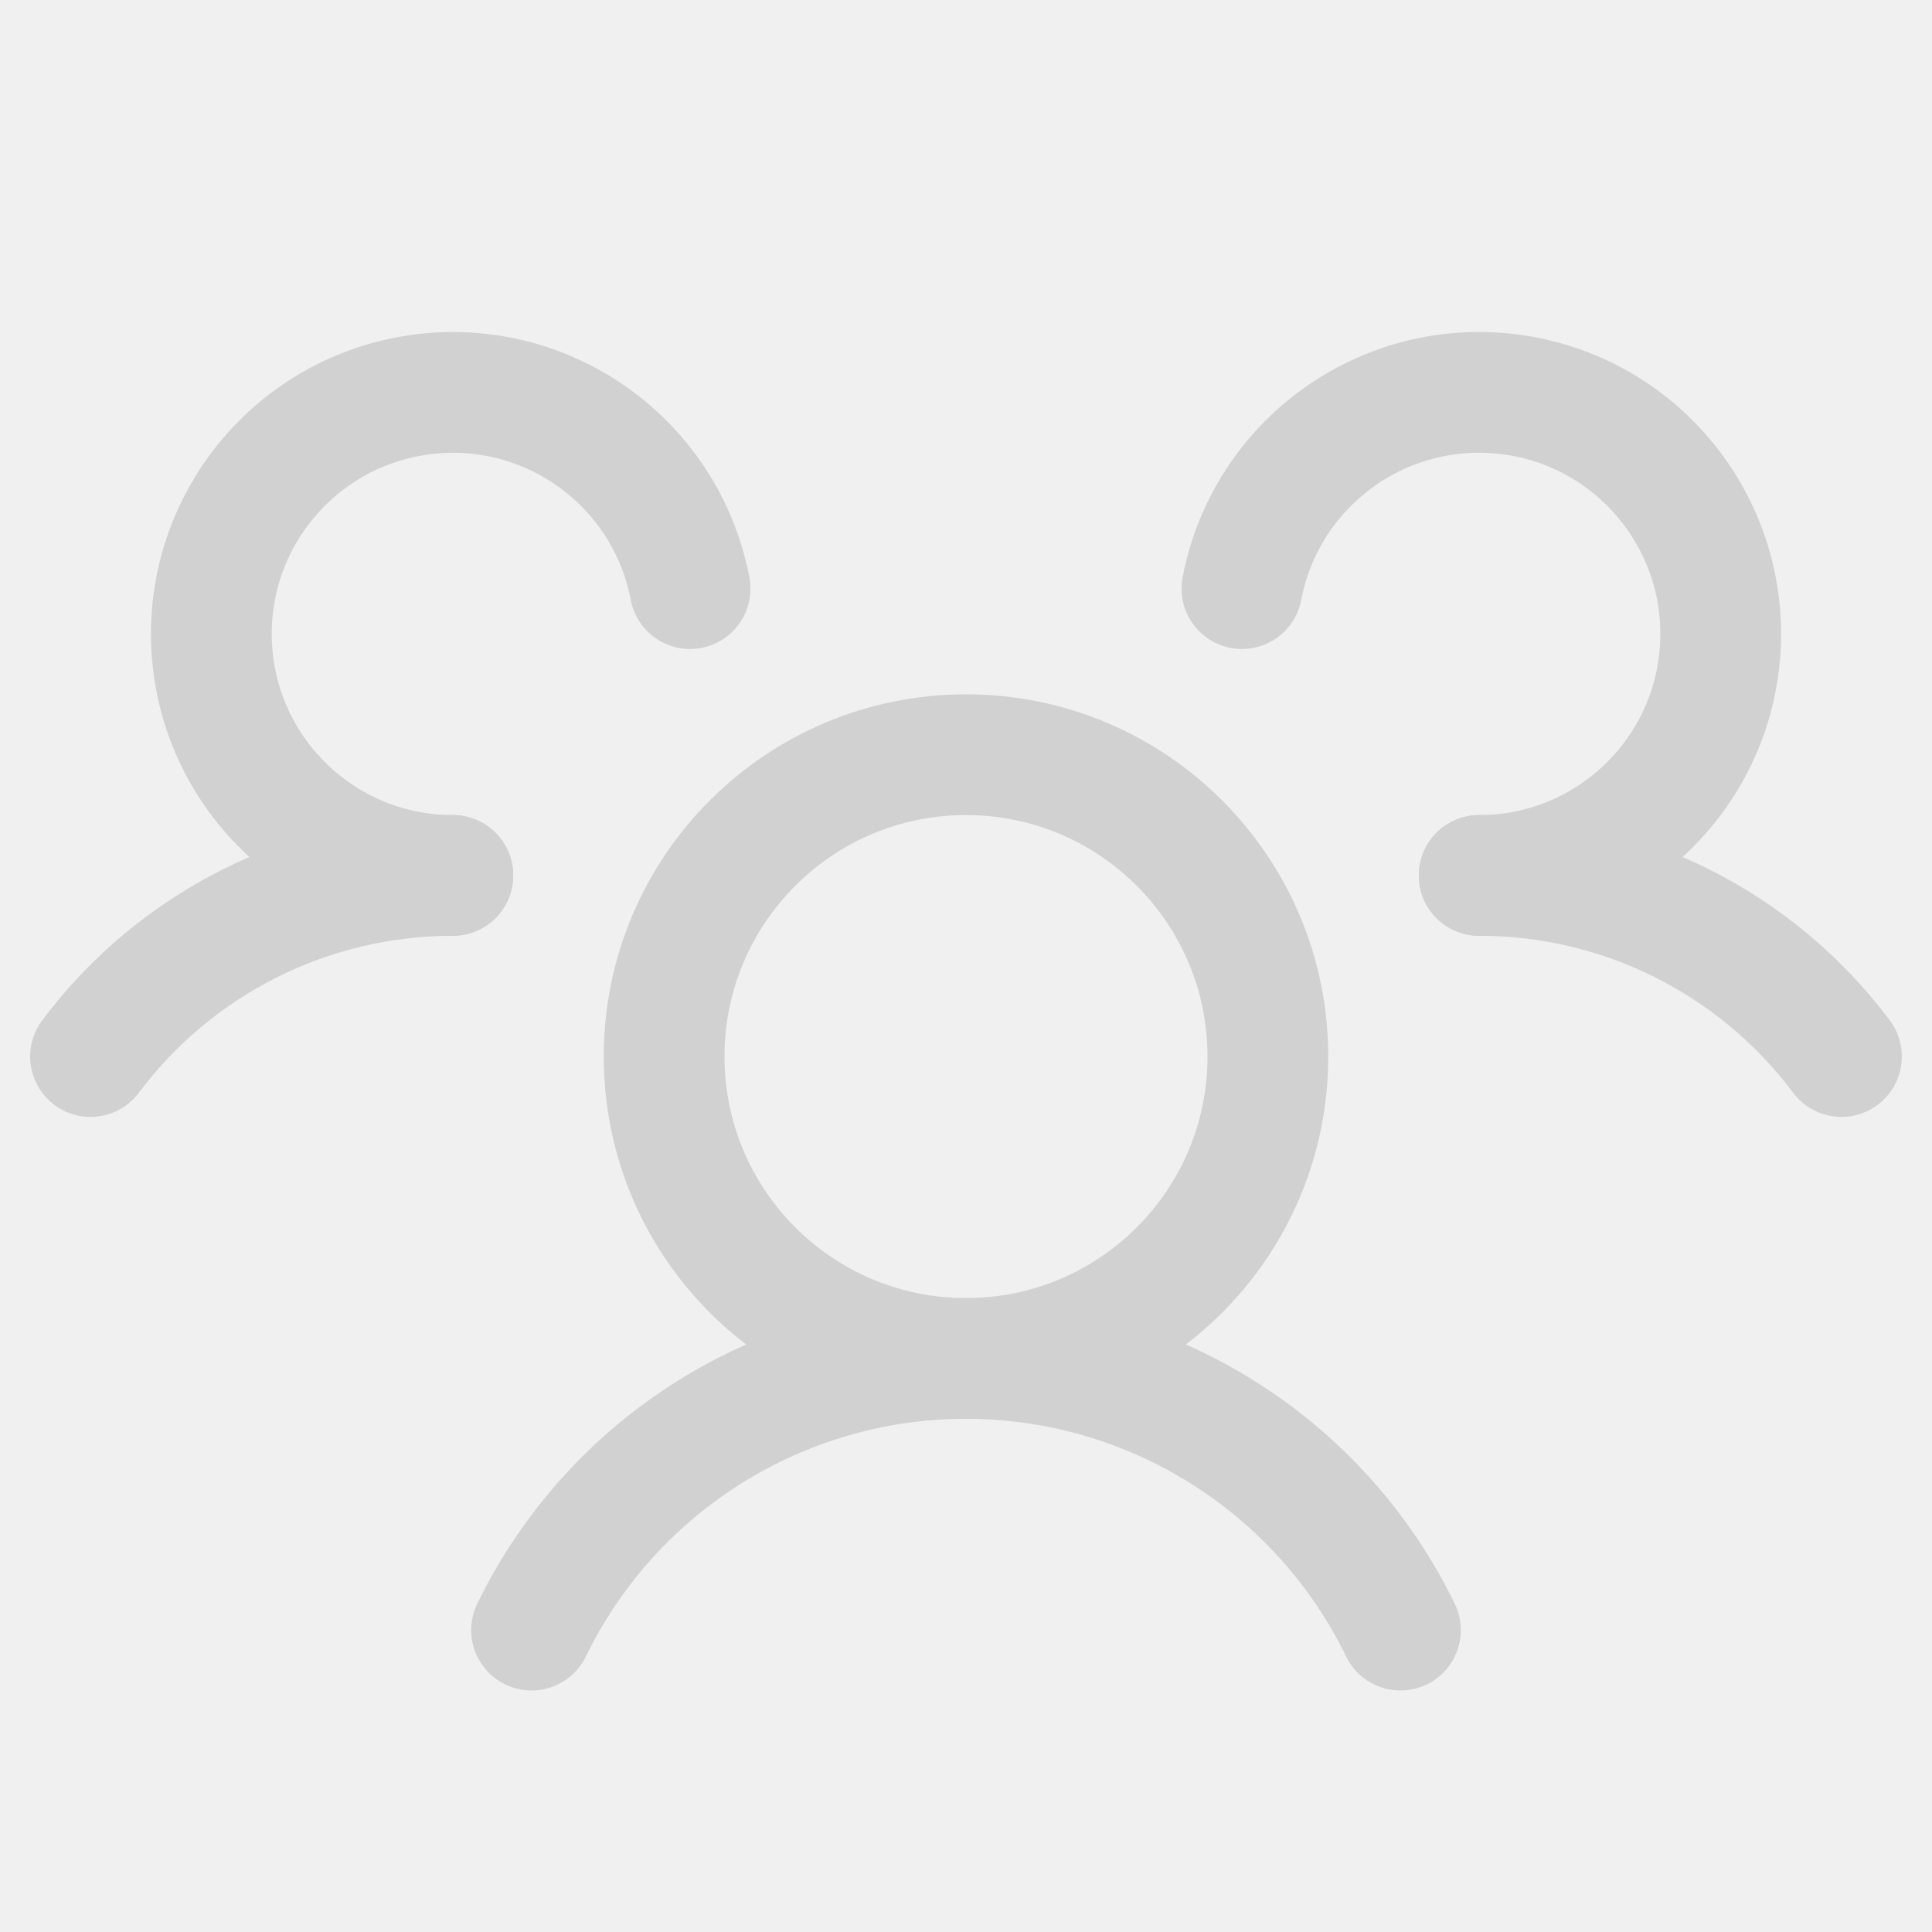
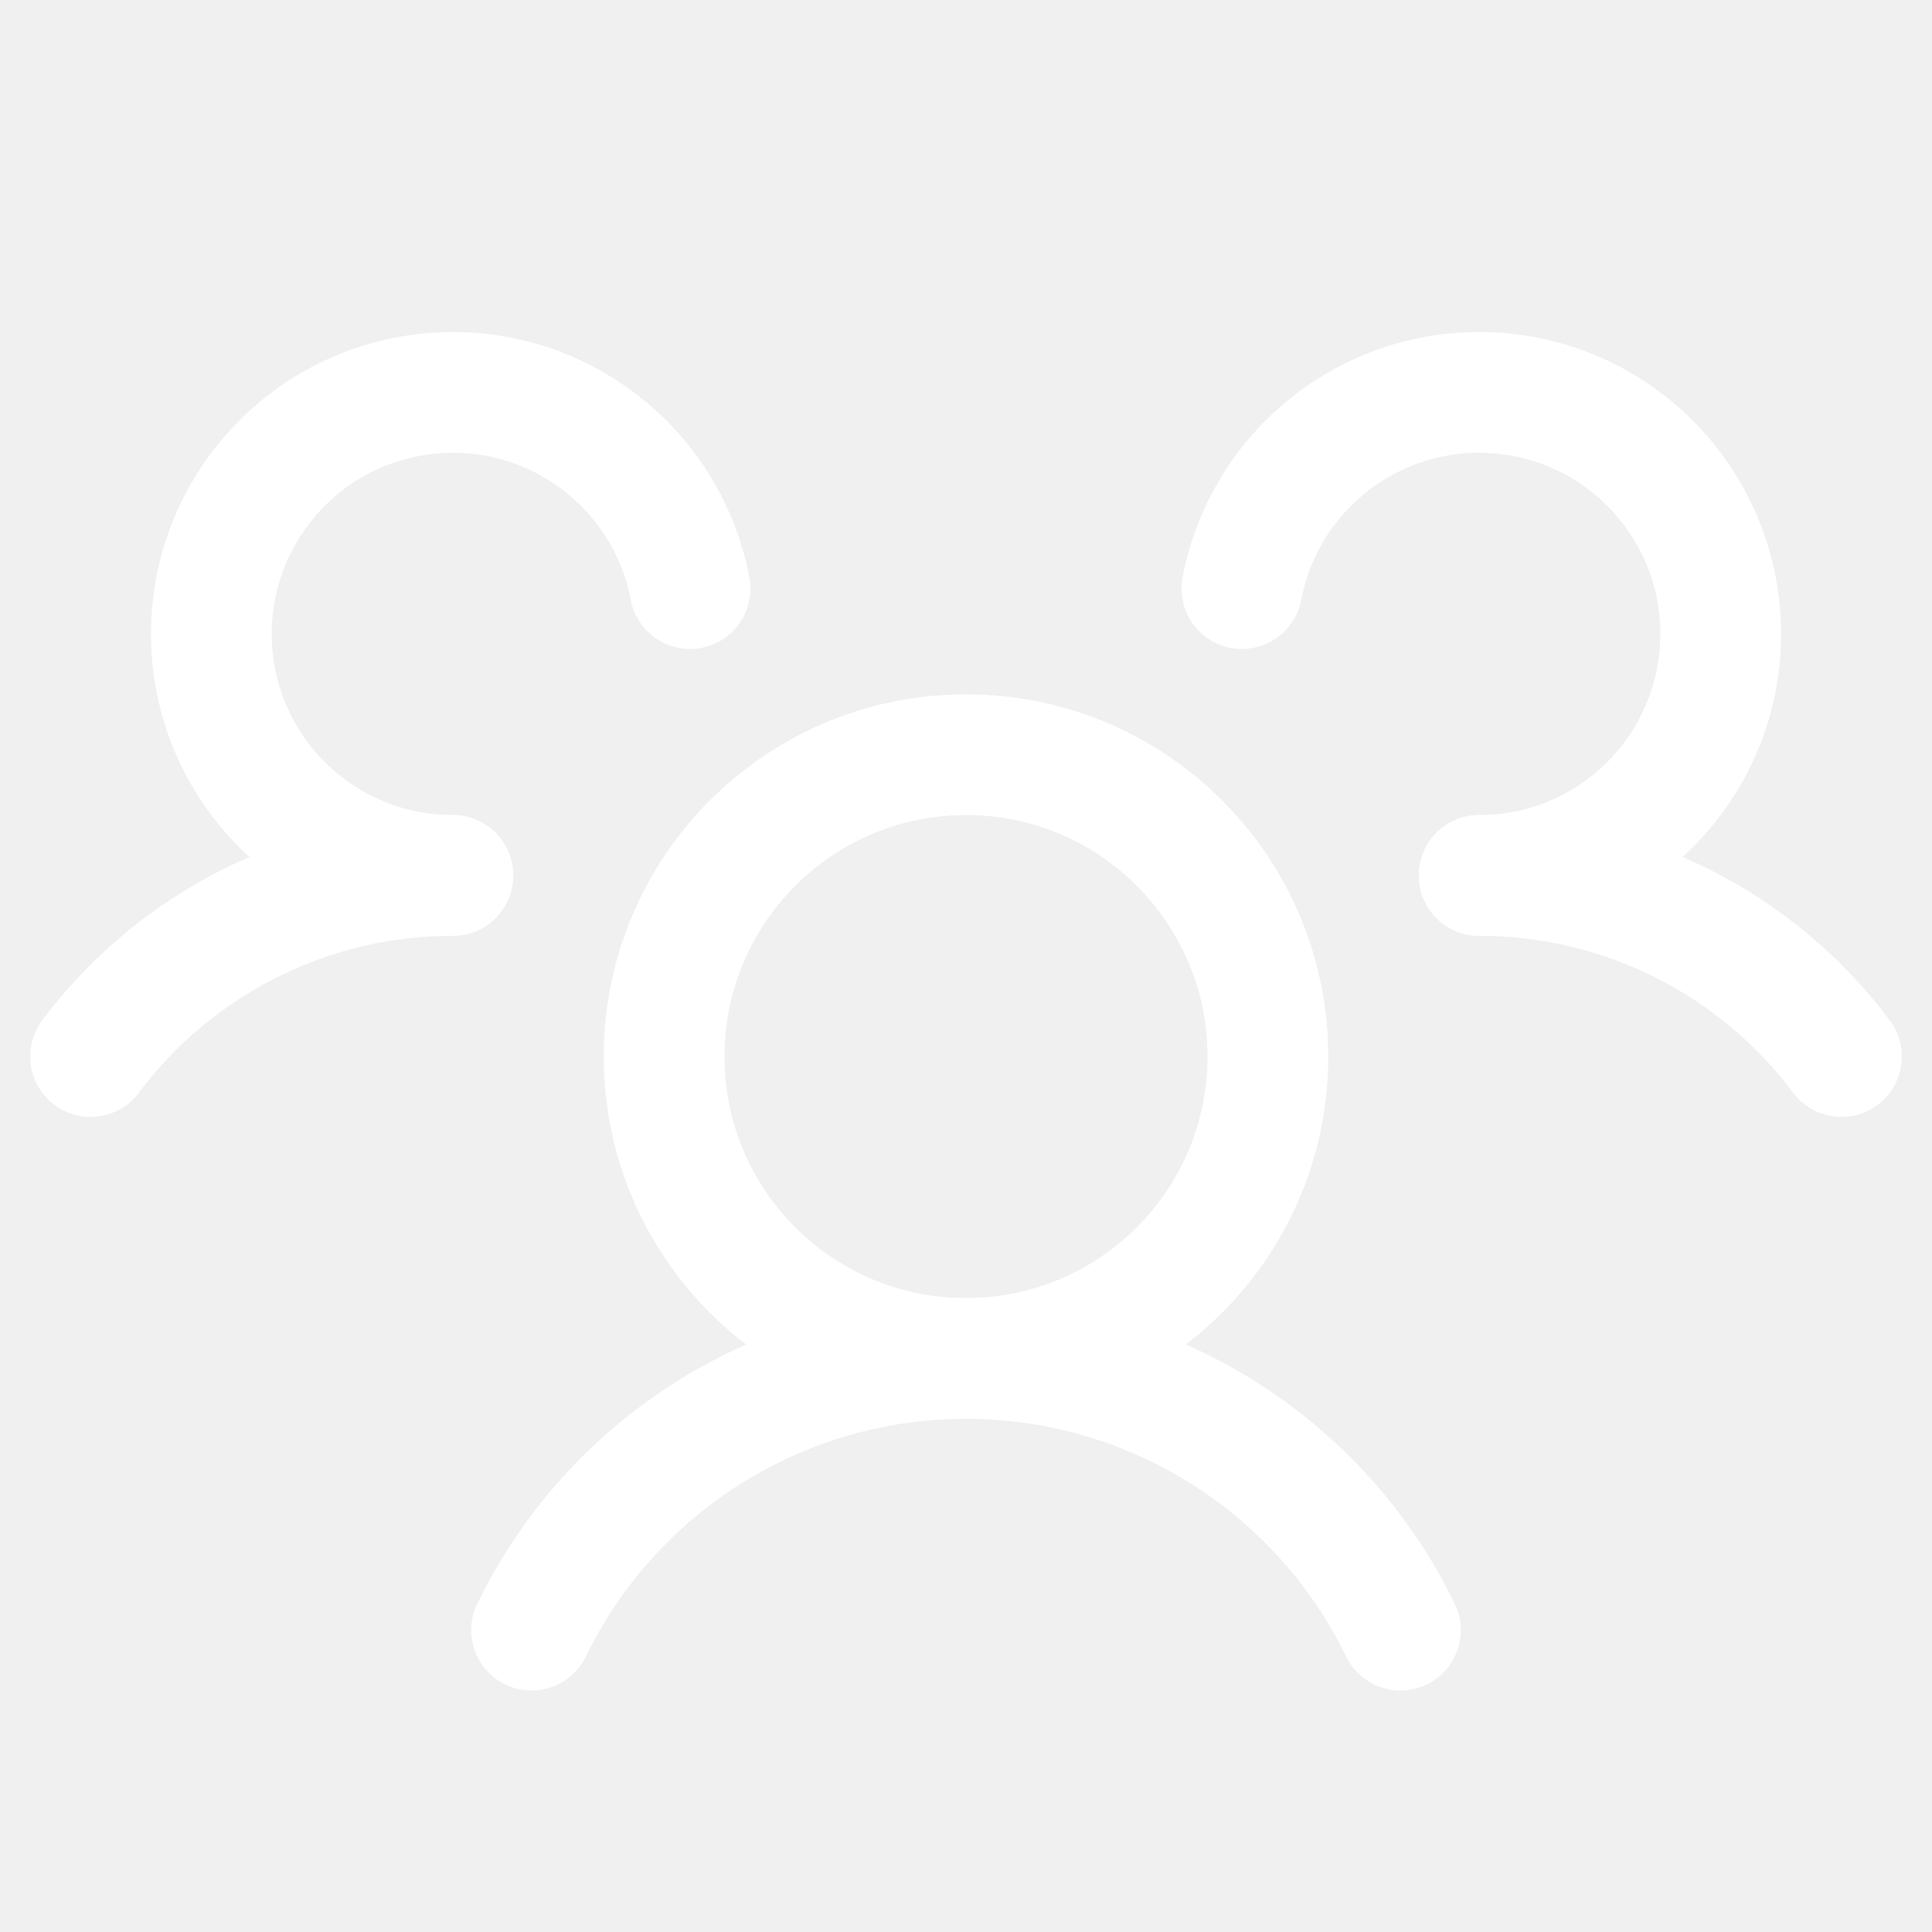
- <svg xmlns="http://www.w3.org/2000/svg" width="192" height="192" fill="#d1d1d1" viewBox="0 0 256 256">
+ <svg xmlns="http://www.w3.org/2000/svg" width="192" height="192" fill="#ffffff" viewBox="0 0 256 256">
  <rect width="256" height="256" fill="none" />
-   <circle cx="128" cy="140" r="40" fill="none" stroke="#d1d1d1" stroke-linecap="round" stroke-linejoin="round" stroke-width="16" />
-   <path d="M196,116a59.909,59.909,0,0,1,48.001,23.996" fill="none" stroke="#d1d1d1" stroke-linecap="round" stroke-linejoin="round" stroke-width="16" />
-   <path d="M11.997,139.998A59.909,59.909,0,0,1,60,116" fill="none" stroke="#d1d1d1" stroke-linecap="round" stroke-linejoin="round" stroke-width="16" />
-   <path d="M70.434,215.999a64.026,64.026,0,0,1,115.131-0" fill="none" stroke="#d1d1d1" stroke-linecap="round" stroke-linejoin="round" stroke-width="16" />
-   <path d="M60,116A32,32,0,1,1,91.437,77.992" fill="none" stroke="#d1d1d1" stroke-linecap="round" stroke-linejoin="round" stroke-width="16" />
-   <path d="M164.563,77.993A32.003,32.003,0,1,1,196,116" fill="none" stroke="#d1d1d1" stroke-linecap="round" stroke-linejoin="round" stroke-width="16" />
+   <circle cx="128" cy="140" r="40" fill="none" stroke="#ffffff" stroke-linecap="round" stroke-linejoin="round" stroke-width="16" />
+   <path d="M196,116a59.909,59.909,0,0,1,48.001,23.996" fill="none" stroke="#ffffff" stroke-linecap="round" stroke-linejoin="round" stroke-width="16" />
+   <path d="M11.997,139.998A59.909,59.909,0,0,1,60,116" fill="none" stroke="#ffffff" stroke-linecap="round" stroke-linejoin="round" stroke-width="16" />
+   <path d="M70.434,215.999a64.026,64.026,0,0,1,115.131-0" fill="none" stroke="#ffffff" stroke-linecap="round" stroke-linejoin="round" stroke-width="16" />
+   <path d="M60,116A32,32,0,1,1,91.437,77.992" fill="none" stroke="#ffffff" stroke-linecap="round" stroke-linejoin="round" stroke-width="16" />
+   <path d="M164.563,77.993A32.003,32.003,0,1,1,196,116" fill="none" stroke="#ffffff" stroke-linecap="round" stroke-linejoin="round" stroke-width="16" />
</svg>
